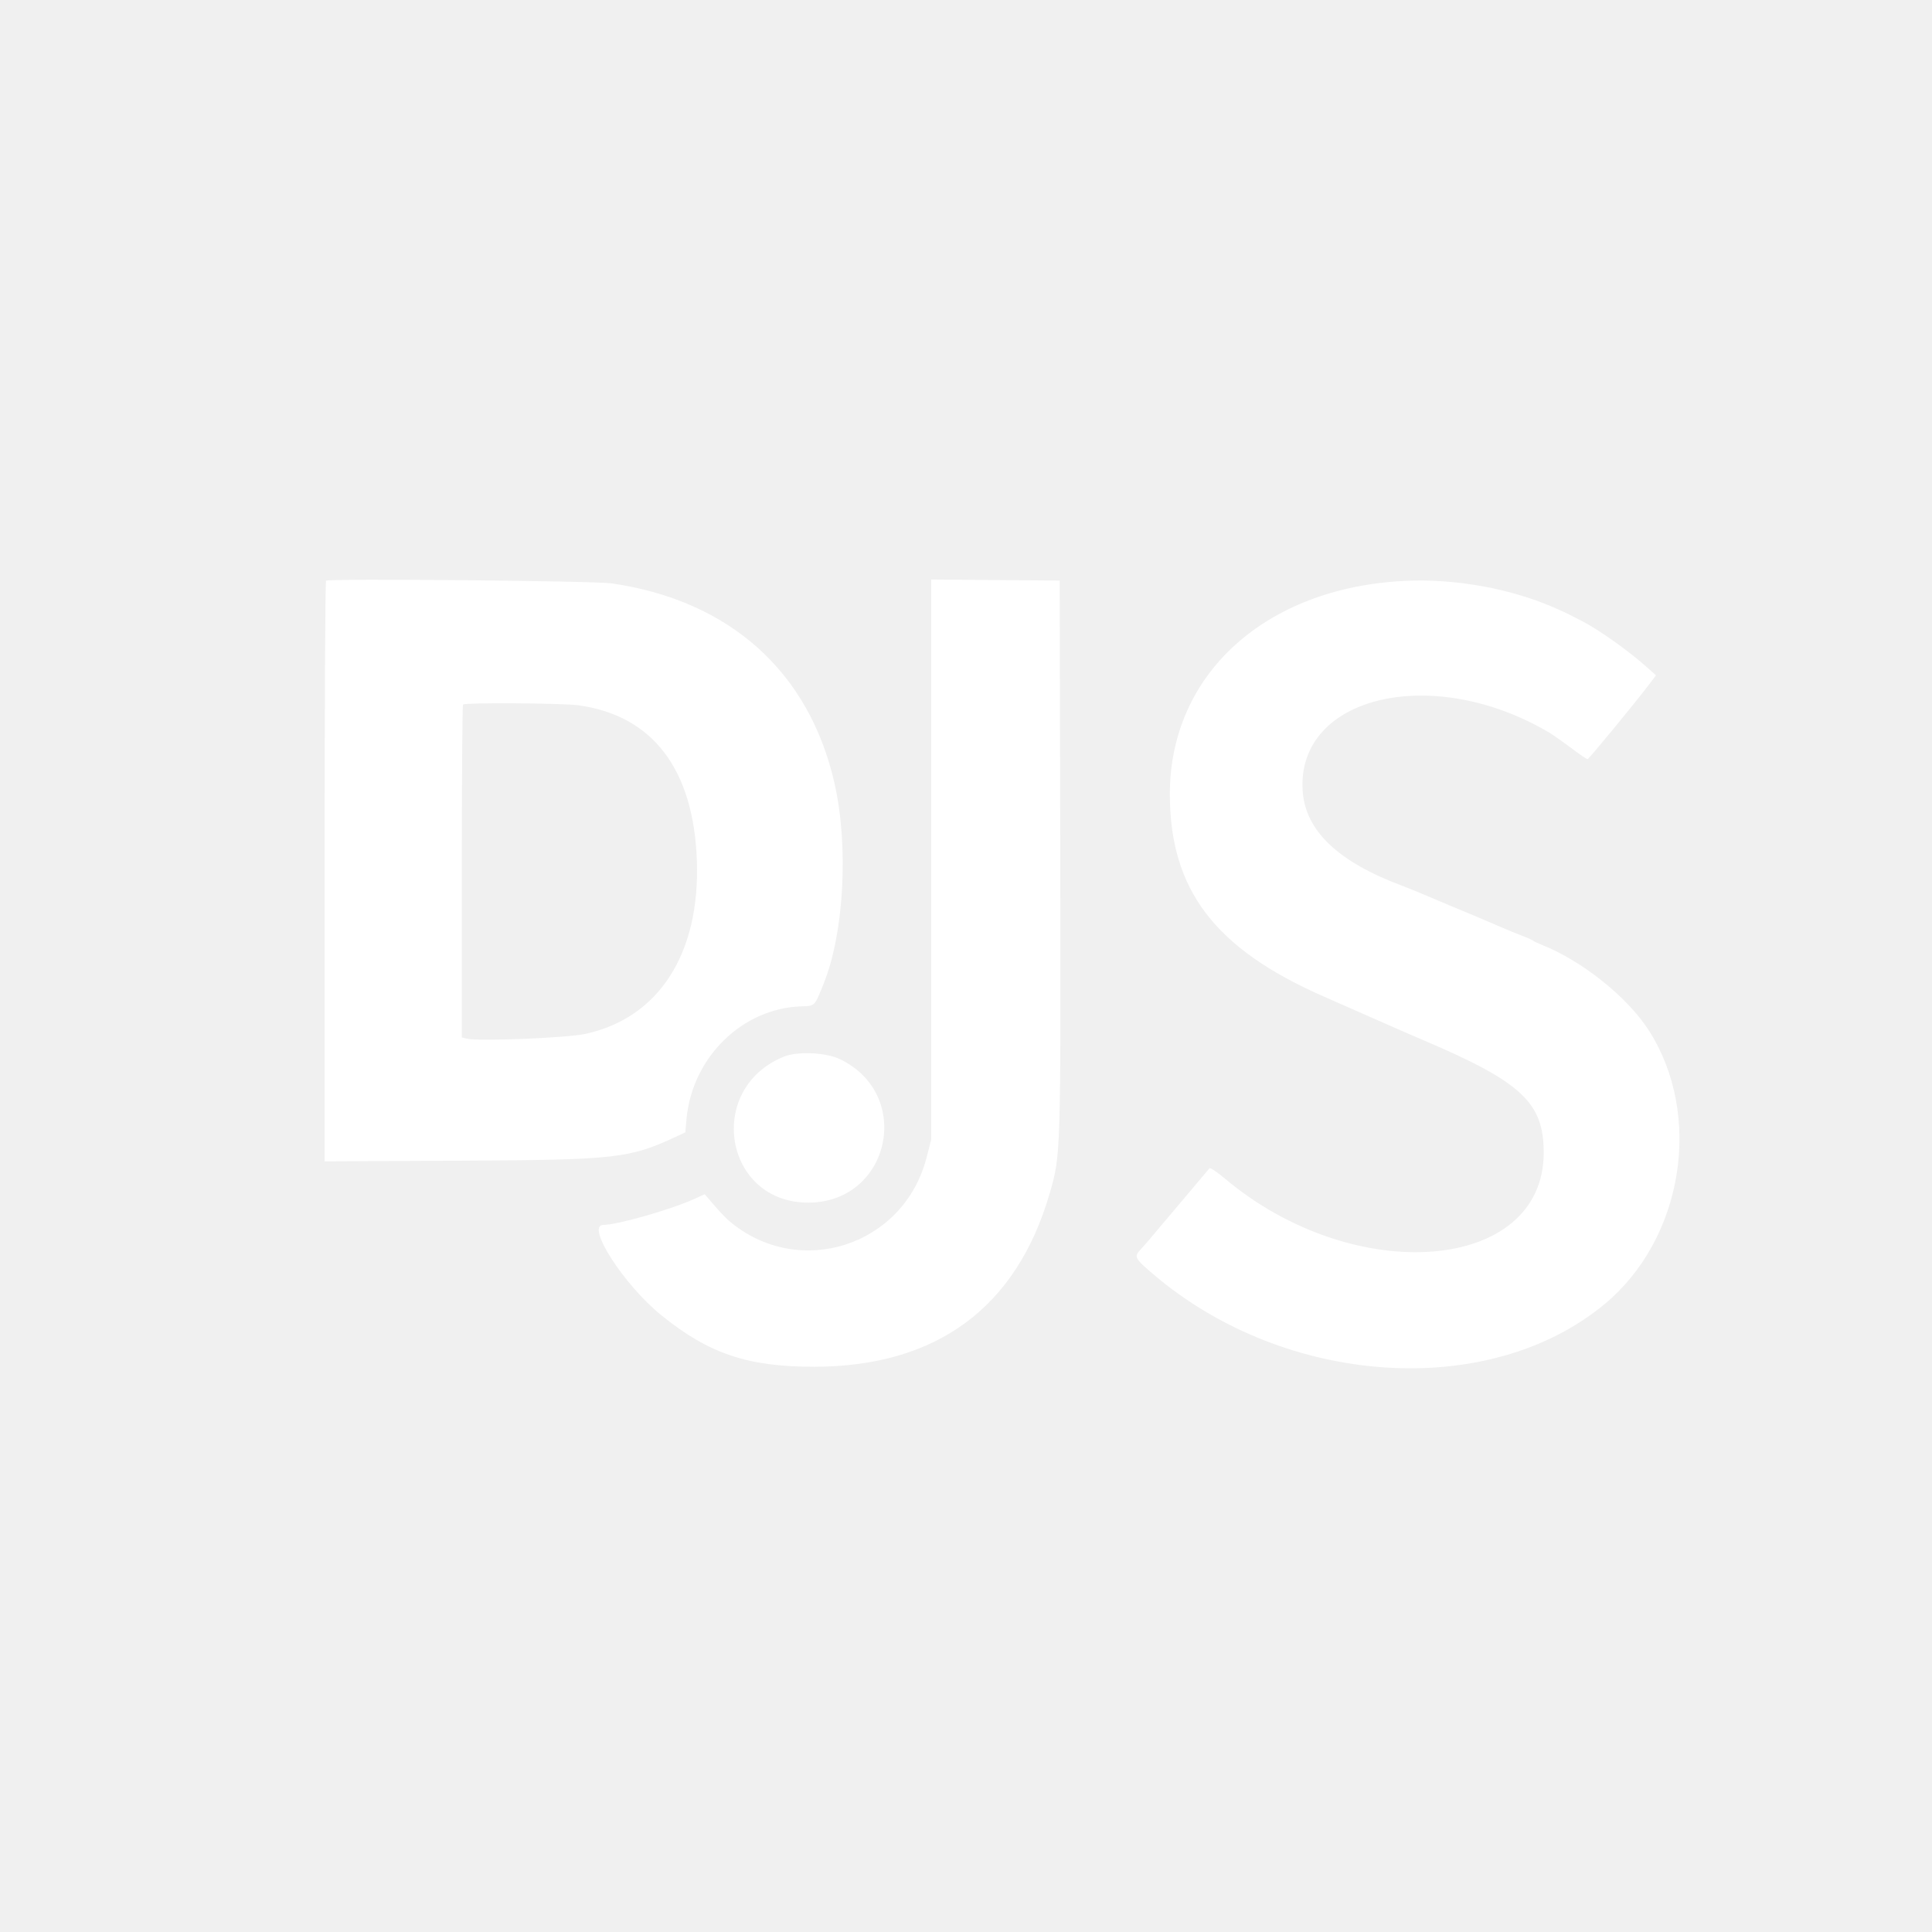
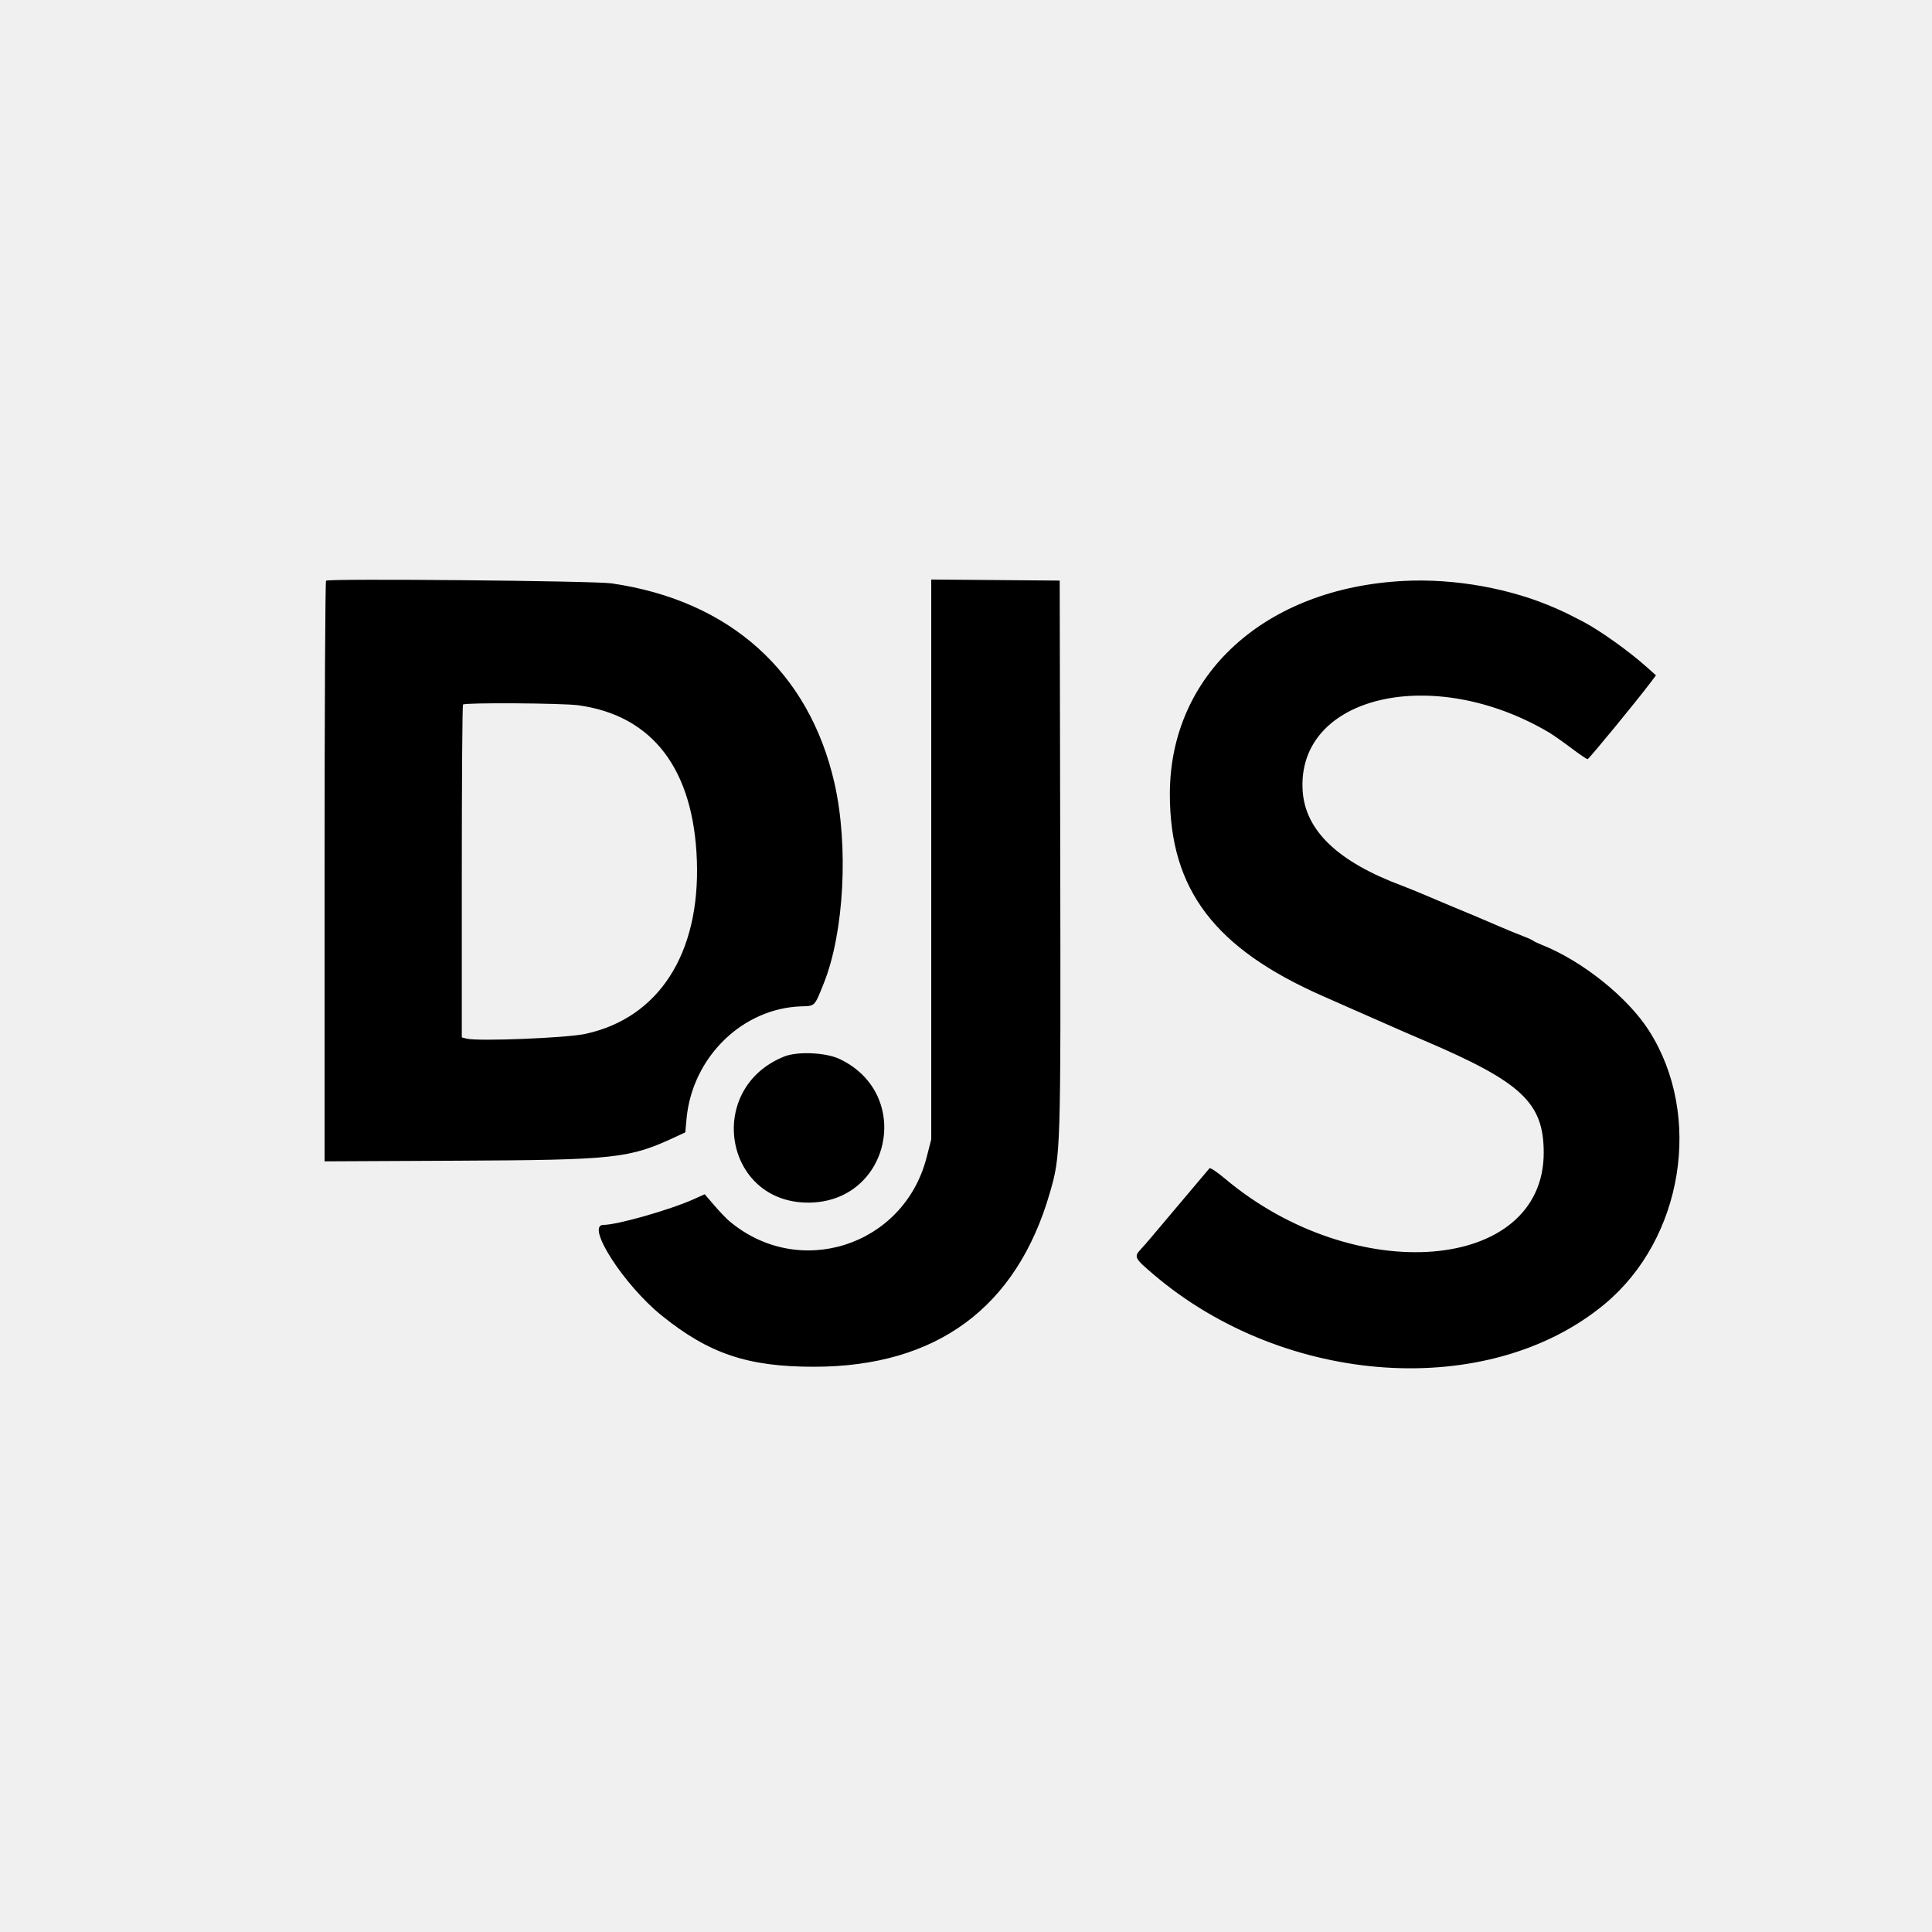
<svg xmlns="http://www.w3.org/2000/svg" viewBox="0 0 128 128">
-   <path d="M21.602 38.473c-.055.055-.098 8.73-.098 19.281v19.188l8.864-.043c10.418-.05 11.324-.148 14.383-1.574l.652-.305.082-.902c.379-4.074 3.707-7.328 7.621-7.445.902-.028.852.023 1.48-1.547 1.34-3.368 1.641-9.078.704-13.223-1.68-7.403-6.942-12.121-14.777-13.254-1.18-.168-18.758-.332-18.91-.176m40.094 18.469v18.547l-.309 1.199c-1.508 5.879-8.484 8.113-13.094 4.191-.195-.168-.637-.628-.98-1.03l-.625-.727-.72.324c-1.565.707-5.081 1.707-5.991 1.707-1.207 0 1.347 3.976 3.855 6 3.149 2.543 5.715 3.402 10.121 3.398 8.106-.011 13.402-3.922 15.598-11.512.727-2.515.727-2.562.692-22.398l-.036-18.176-8.511-.07v18.547m31.297-18.453c-9.203.477-15.488 6.207-15.488 14.121 0 6.332 2.965 10.234 10.176 13.402.879.387 2.32 1.02 3.199 1.41 2.027.895 2.434 1.07 3.457 1.508 6.484 2.766 7.937 4.125 7.937 7.441 0 7.926-12.508 8.95-21.109 1.723-.52-.437-.984-.75-1.035-.691l-3.906 4.629c-.21.25-.512.597-.672.765-.433.473-.379.574.88 1.645 8.745 7.441 22.206 8.324 29.874 1.96 5.211-4.324 6.535-12.515 2.93-18.136-1.414-2.207-4.426-4.614-7.09-5.668-.246-.098-.512-.223-.586-.282-.078-.058-.367-.187-.64-.289a41.816 41.816 0 01-1.59-.652c-1.075-.465-1.86-.797-3.297-1.39-.403-.169-1.168-.489-1.696-.716a46.742 46.742 0 00-1.421-.578c-4.282-1.593-6.454-3.668-6.614-6.324-.383-6.285 8.649-8.398 16.355-3.82.246.148.89.601 1.438 1.012.543.41 1.03.742 1.086.738.09-.008 3.285-3.895 4.172-5.078l.359-.477-.617-.55c-1.172-1.051-3.125-2.442-4.23-3.016-.887-.461-1.141-.586-1.723-.844-2.997-1.34-6.75-2.02-10.148-1.844m-54.668 8.239c4.921.683 7.628 4.238 7.843 10.297.215 6.164-2.523 10.418-7.382 11.473-1.254.273-7.106.507-7.868.316l-.324-.082V57.747c0-6.04.035-11.023.082-11.07.14-.137 6.594-.094 7.649.05m13.62 23.274c-5.25 2.117-3.98 9.699 1.622 9.676 5.406-.024 6.964-7.165 2.074-9.508-.918-.442-2.809-.528-3.695-.168" fill="#fff" fill-rule="evenodd" />
+   <path d="M21.602 38.473c-.055.055-.098 8.73-.098 19.281v19.188l8.864-.043c10.418-.05 11.324-.148 14.383-1.574l.652-.305.082-.902c.379-4.074 3.707-7.328 7.621-7.445.902-.028.852.023 1.48-1.547 1.34-3.368 1.641-9.078.704-13.223-1.68-7.403-6.942-12.121-14.777-13.254-1.18-.168-18.758-.332-18.91-.176m40.094 18.469v18.547l-.309 1.199c-1.508 5.879-8.484 8.113-13.094 4.191-.195-.168-.637-.628-.98-1.03l-.625-.727-.72.324c-1.565.707-5.081 1.707-5.991 1.707-1.207 0 1.347 3.976 3.855 6 3.149 2.543 5.715 3.402 10.121 3.398 8.106-.011 13.402-3.922 15.598-11.512.727-2.515.727-2.562.692-22.398l-.036-18.176-8.511-.07v18.547m31.297-18.453c-9.203.477-15.488 6.207-15.488 14.121 0 6.332 2.965 10.234 10.176 13.402.879.387 2.32 1.02 3.199 1.41 2.027.895 2.434 1.07 3.457 1.508 6.484 2.766 7.937 4.125 7.937 7.441 0 7.926-12.508 8.95-21.109 1.723-.52-.437-.984-.75-1.035-.691l-3.906 4.629c-.21.25-.512.597-.672.765-.433.473-.379.574.88 1.645 8.745 7.441 22.206 8.324 29.874 1.96 5.211-4.324 6.535-12.515 2.93-18.136-1.414-2.207-4.426-4.614-7.09-5.668-.246-.098-.512-.223-.586-.282-.078-.058-.367-.187-.64-.289a41.816 41.816 0 01-1.59-.652c-1.075-.465-1.86-.797-3.297-1.39-.403-.169-1.168-.489-1.696-.716a46.742 46.742 0 00-1.421-.578c-4.282-1.593-6.454-3.668-6.614-6.324-.383-6.285 8.649-8.398 16.355-3.82.246.148.89.601 1.438 1.012.543.41 1.03.742 1.086.738.09-.008 3.285-3.895 4.172-5.078l.359-.477-.617-.55c-1.172-1.051-3.125-2.442-4.23-3.016-.887-.461-1.141-.586-1.723-.844-2.997-1.34-6.75-2.02-10.148-1.844m-54.668 8.239c4.921.683 7.628 4.238 7.843 10.297.215 6.164-2.523 10.418-7.382 11.473-1.254.273-7.106.507-7.868.316l-.324-.082V57.747c0-6.04.035-11.023.082-11.07.14-.137 6.594-.094 7.649.05m13.62 23.274c-5.25 2.117-3.98 9.699 1.622 9.676 5.406-.024 6.964-7.165 2.074-9.508-.918-.442-2.809-.528-3.695-.168" fill="#000" fill-rule="evenodd" />
</svg>
